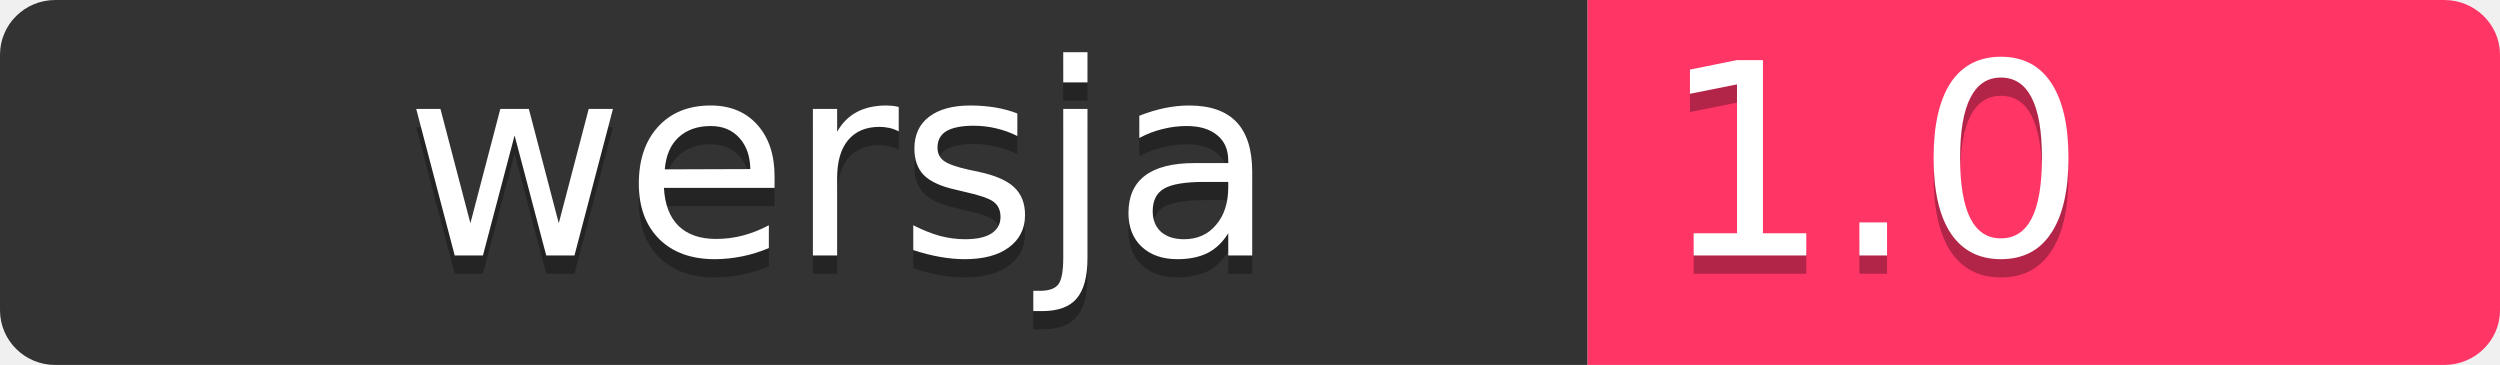
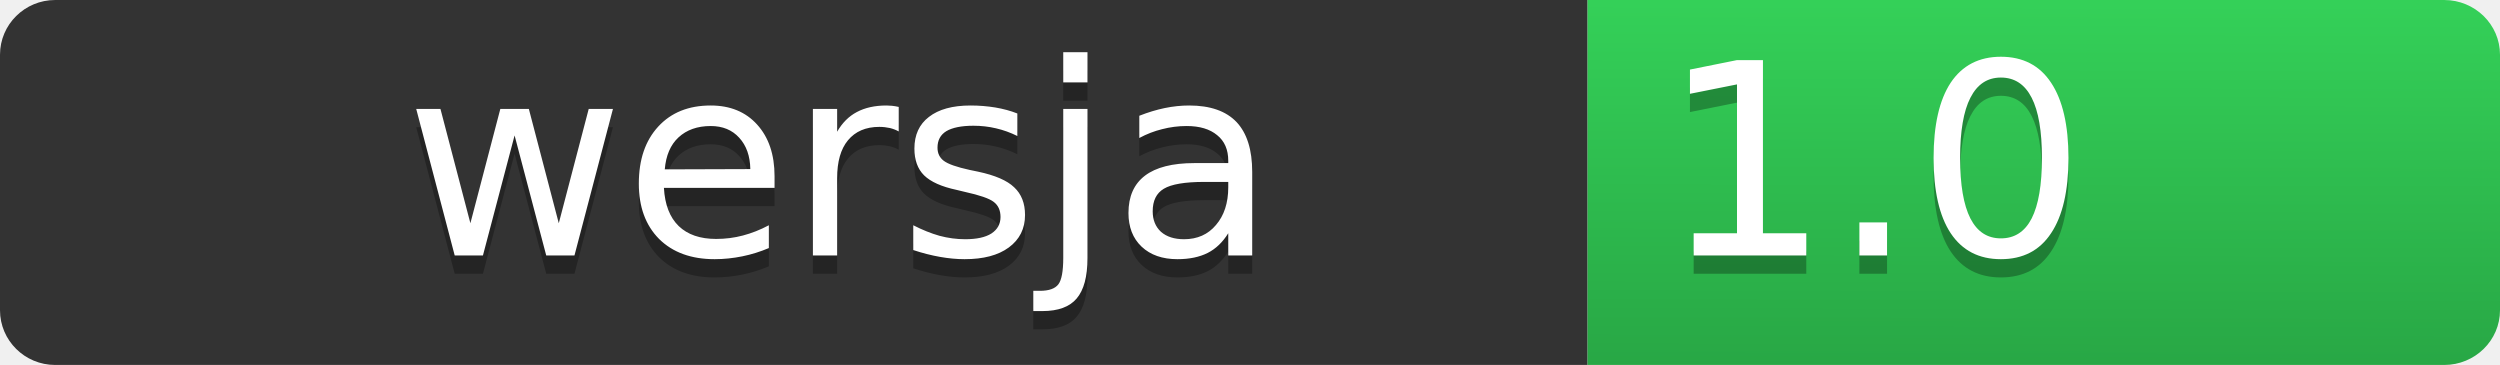
<svg xmlns="http://www.w3.org/2000/svg" width="137" height="20" version="1.1" id="svg40">
  <defs id="defs12">
    <linearGradient id="workflow-fill" x1="41.713" y1="0" x2="41.713" y2="41.713" gradientTransform="scale(2.085665,0.4794633)" gradientUnits="userSpaceOnUse">
      <stop stop-color="#444D56" offset="0%" id="stop2" />
      <stop stop-color="#24292E" offset="100%" id="stop4" style="stop-color:#000000;stop-opacity:1" />
    </linearGradient>
    <linearGradient id="state-fill" x1="31.748" y1="0.456" x2="31.557" y2="31.849" gradientTransform="scale(1.581139,0.6324555)" gradientUnits="userSpaceOnUse">
      <stop stop-color="#34D058" offset="0%" id="stop7" />
      <stop stop-color="#28A745" offset="100%" id="stop9" />
    </linearGradient>
  </defs>
  <g fill="none" fill-rule="evenodd" id="g38">
    <g font-family="'DejaVu Sans',Verdana,Geneva,sans-serif" font-size="11" id="g23">
      <path id="workflow-bg" d="M0,3 C0,1.343 1.355,0 3.027,0 L87,0 L87,20 L3.027,20 C1.355,20 0,18.657 0,17 L0,3 Z" fill="url(#workflow-fill)" fill-rule="nonzero" style="fill:#333333" />
      <text fill="#010101" fill-opacity="0.3" id="text17" style="font-size:14.667px">
        <tspan x="22.198" y="15" id="tspan15" style="font-size:14.667px">wersja</tspan>
      </text>
      <text fill="#ffffff" id="text21" style="font-size:14.667px">
        <tspan x="22.198" y="14" id="tspan19" style="font-size:14.667px">wersja</tspan>
      </text>
    </g>
    <g transform="translate(87)" font-family="'DejaVu Sans',Verdana,Geneva,sans-serif" font-size="11" id="g34">
-       <path d="M0 0h46.939C48.629 0 50 1.343 50 3v14c0 1.657-1.37 3-3.061 3H0V0z" id="state-bg" fill="url(#state-fill)" fill-rule="nonzero" style="fill:#ff3566" />
+       <path d="M0 0h46.939C48.629 0 50 1.343 50 3v14c0 1.657-1.37 3-3.061 3H0V0z" id="state-bg" fill="url(#state-fill)" fill-rule="nonzero" style="fill:#ff35326" />
      <text fill="#010101" fill-opacity="0.3" id="text28" style="font-size:14.667px">
        <tspan x="4" y="15" id="tspan26" style="font-size:14.667px">1.0</tspan>
      </text>
      <text fill="#ffffff" id="text32" style="font-size:14.667px">
        <tspan x="4" y="14" id="tspan30" style="font-size:14.667px">1.0</tspan>
      </text>
    </g>
  </g>
</svg>
